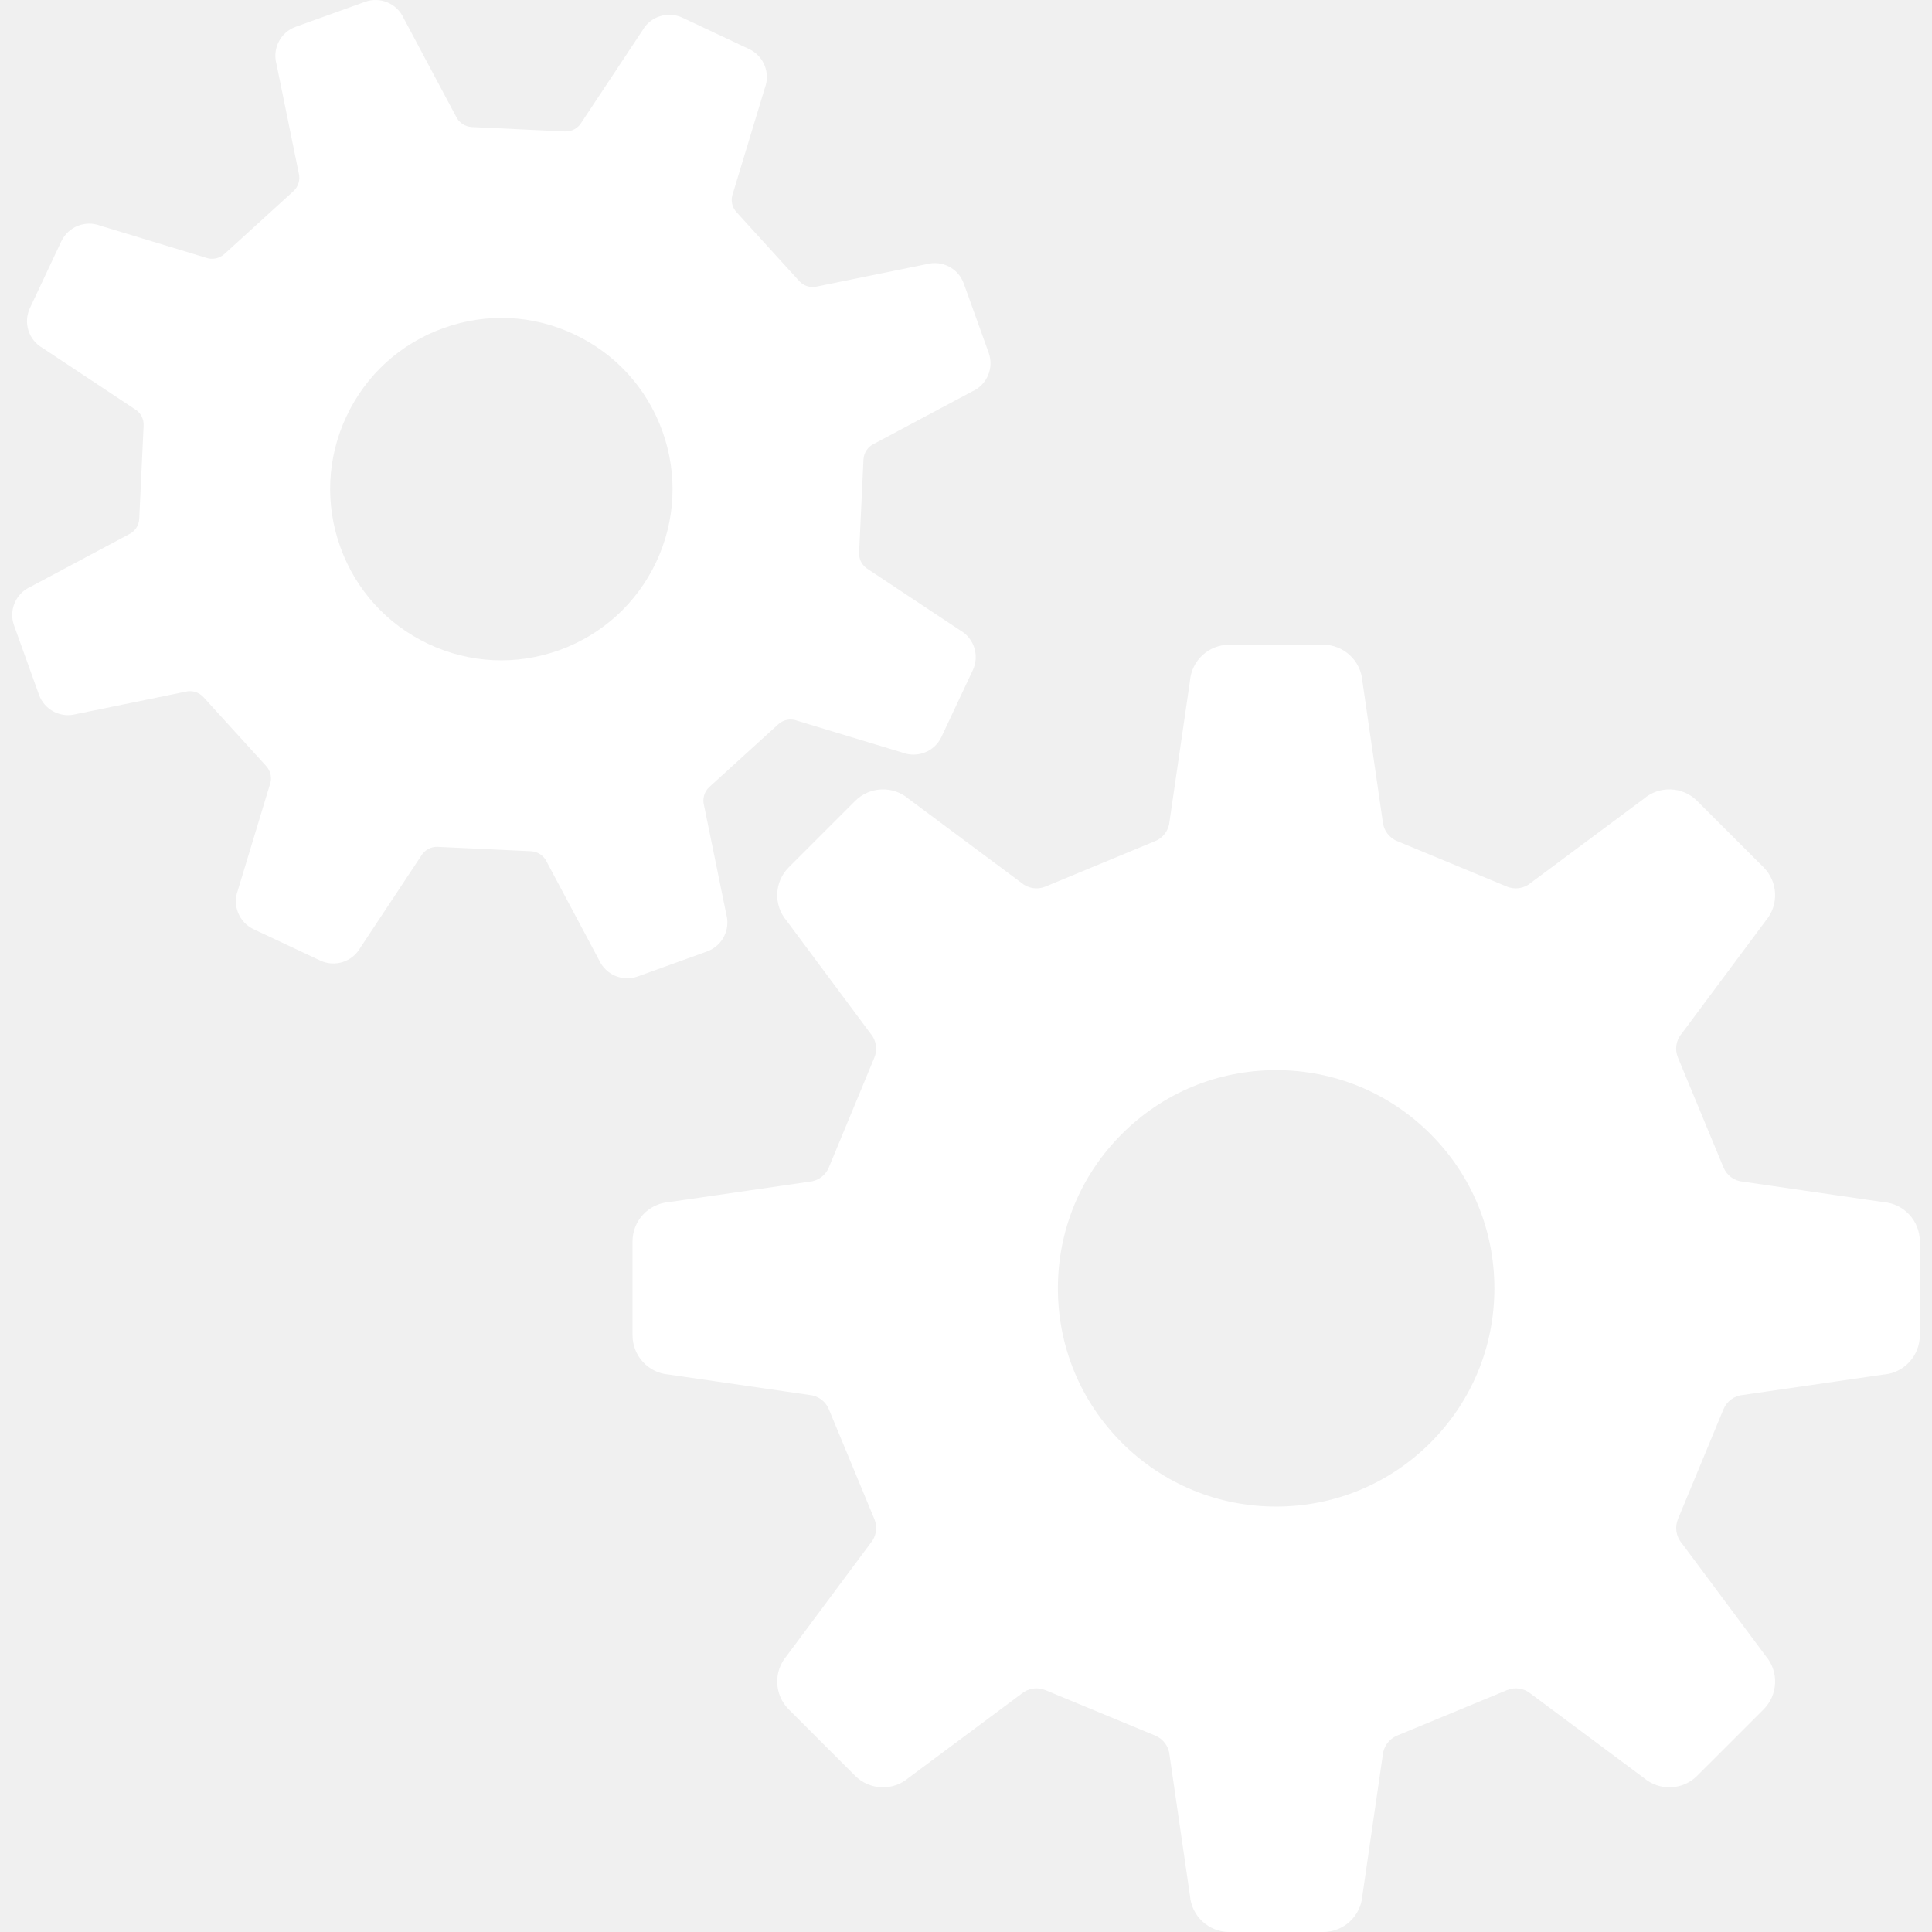
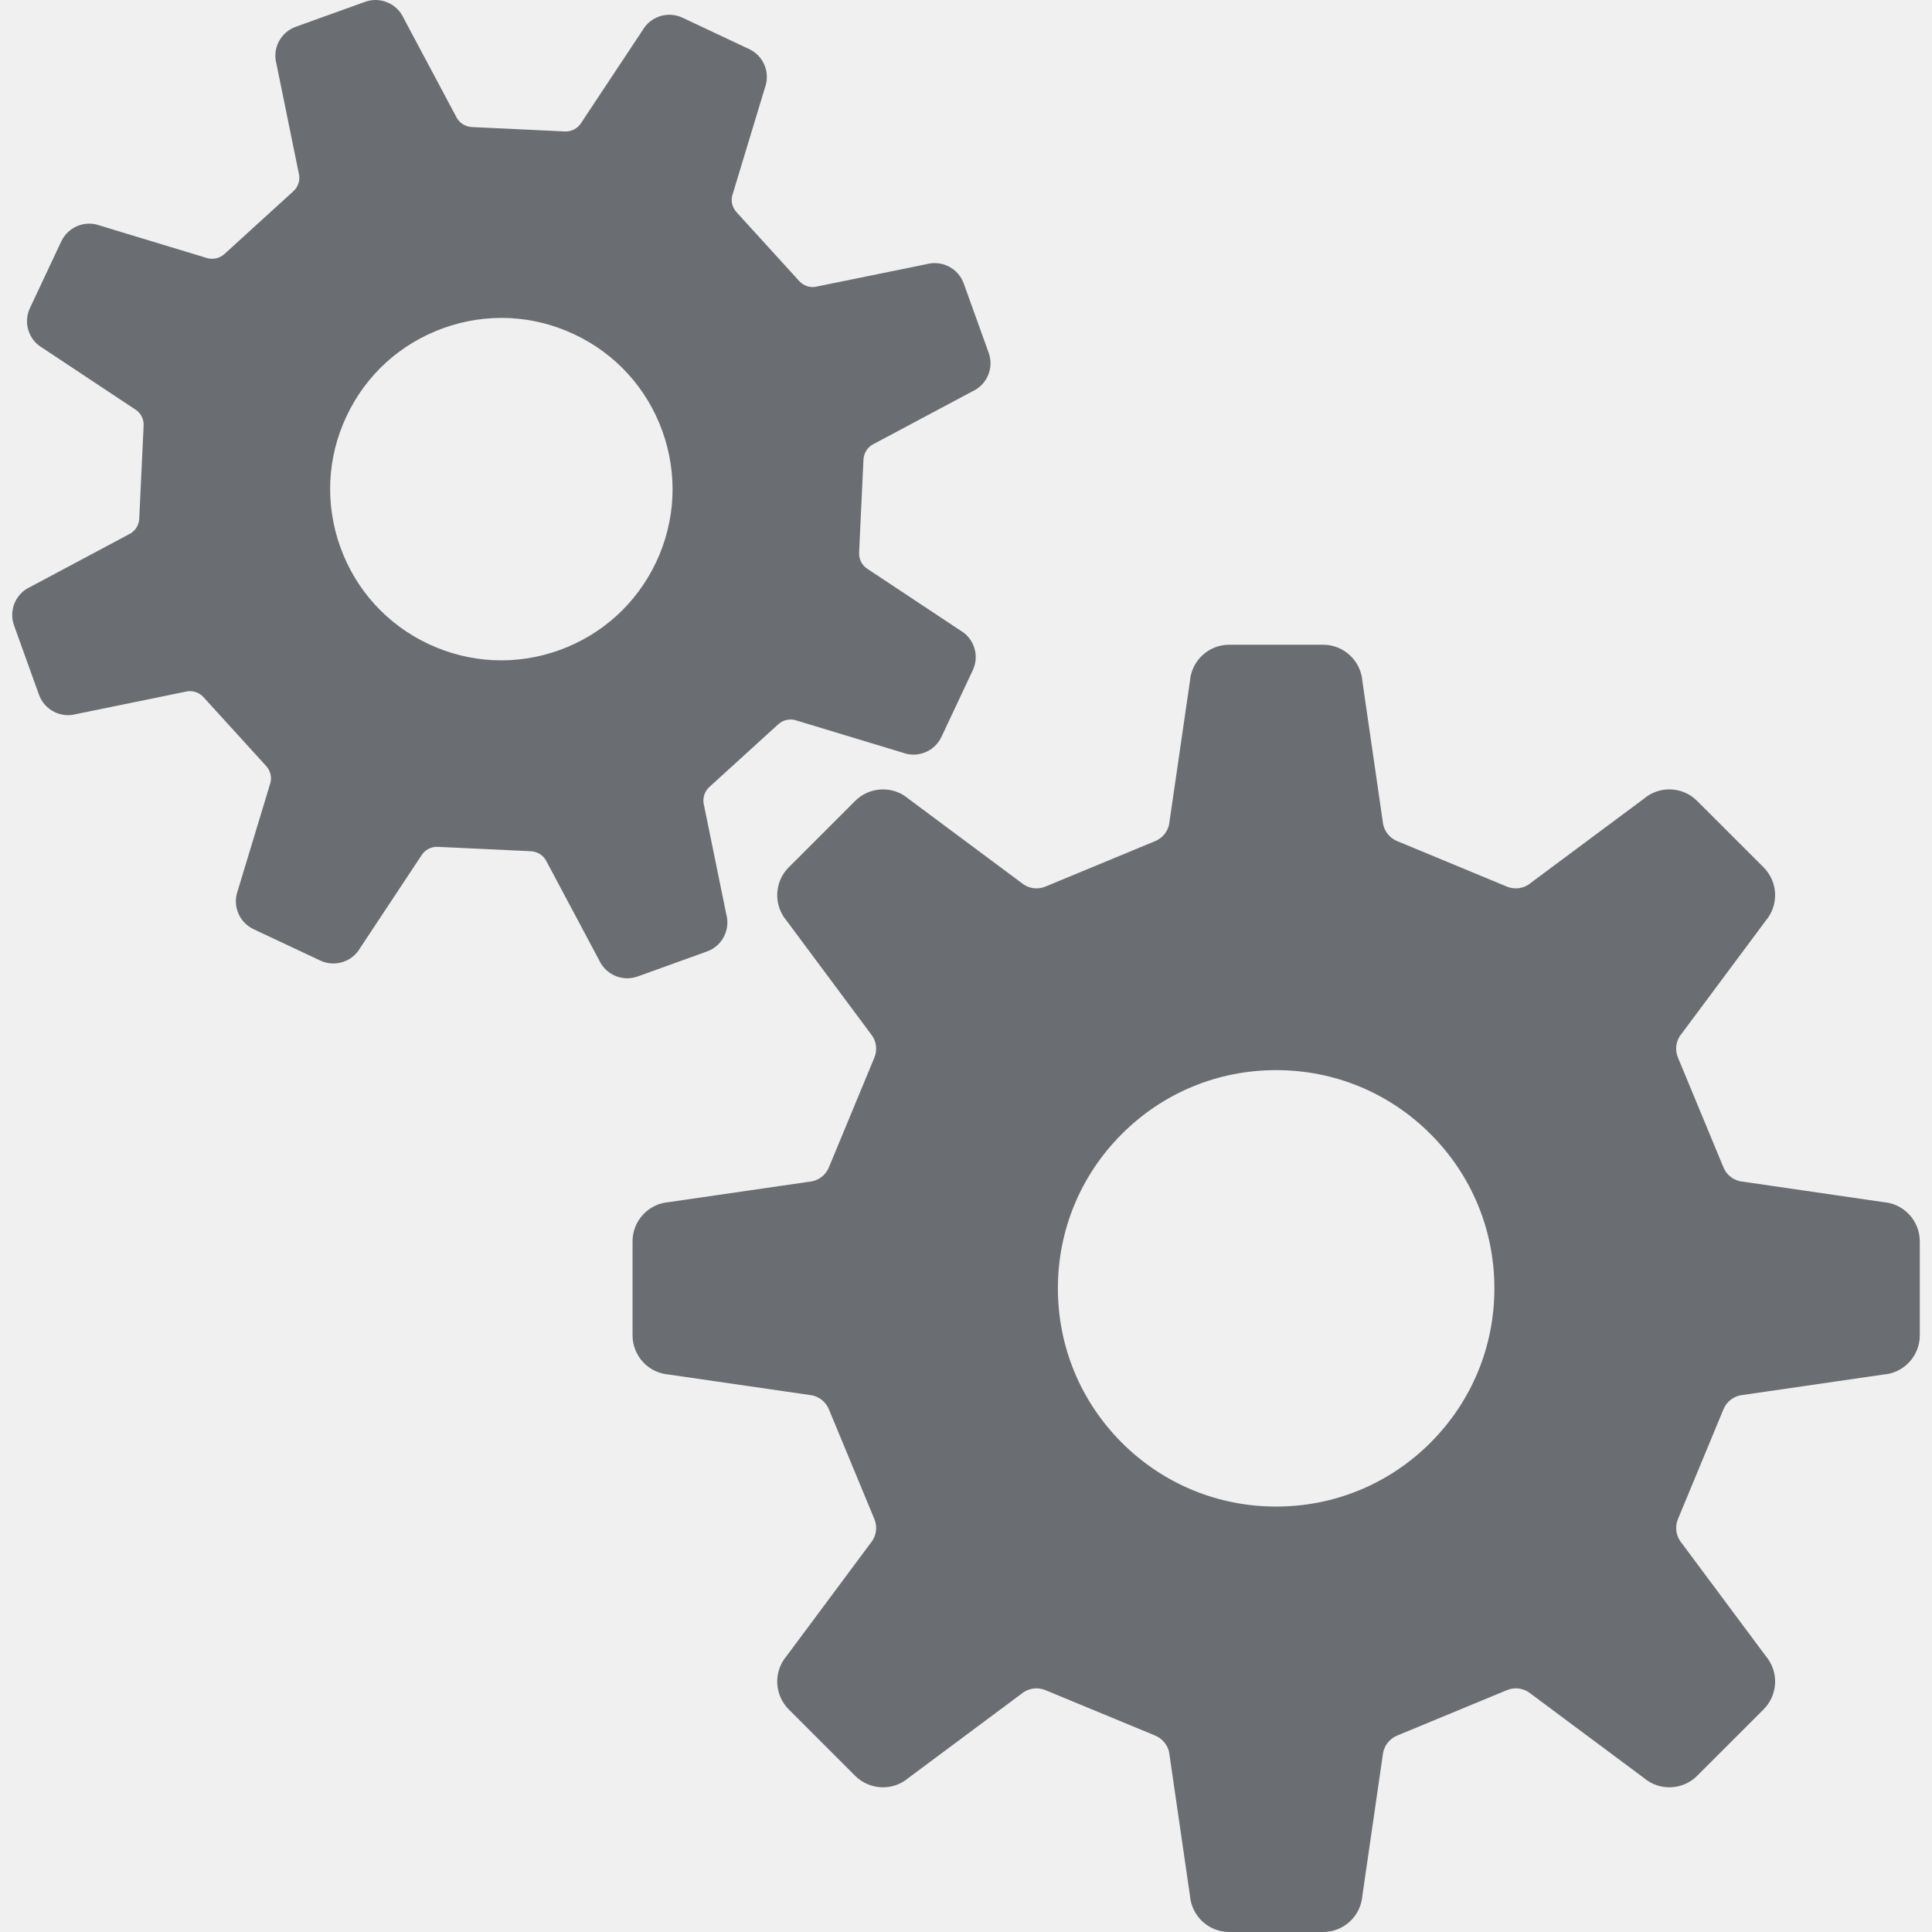
<svg xmlns="http://www.w3.org/2000/svg" height="800px" width="800px" version="1.1" id="_x32_" viewBox="0 0 512 512" xml:space="preserve">
  <style type="text/css">
- 	.st0{fill:#FFFFFF;}
+ 	.st0{fill:#6A6E73;}
</style>
  <g>
    <path class="st0" d="M499.139,318.571l-37.178-5.407c-2.329-0.178-4.336-1.642-5.228-3.8l-12.054-29.086   c-0.901-2.15-0.526-4.613,1-6.379l22.243-29.88c3.533-4.141,3.301-10.314-0.554-14.168l-17.602-17.594   c-3.846-3.854-10.029-4.104-14.159-0.553l-29.889,22.233c-1.758,1.518-4.238,1.91-6.38,1.018l-29.094-12.062   c-2.151-0.883-3.622-2.926-3.81-5.228l-5.389-37.169c-0.428-5.442-4.96-9.635-10.402-9.635h-24.893   c-5.45,0-9.983,4.193-10.402,9.635l-5.407,37.169c-0.17,2.32-1.642,4.345-3.792,5.228l-29.103,12.062   c-2.151,0.892-4.613,0.5-6.388-1.018l-29.872-22.233c-4.13-3.542-10.304-3.302-14.167,0.553l-17.594,17.594   c-3.854,3.854-4.086,10.028-0.554,14.168l22.234,29.888c1.508,1.758,1.91,4.229,1.009,6.371l-12.054,29.086   c-0.874,2.159-2.908,3.622-5.219,3.81l-37.195,5.398c-5.425,0.429-9.618,4.961-9.618,10.412v24.883   c0,5.442,4.194,9.993,9.618,10.403l37.195,5.398c2.311,0.188,4.345,1.659,5.219,3.81l12.054,29.086   c0.901,2.159,0.5,4.63-1.009,6.388l-22.234,29.889c-3.533,4.14-3.301,10.295,0.554,14.168l17.594,17.594   c3.863,3.854,10.037,4.086,14.167,0.544l29.872-22.243c1.775-1.498,4.237-1.9,6.388-0.998l29.103,12.044   c2.151,0.902,3.622,2.918,3.802,5.246l5.398,37.169c0.428,5.433,4.952,9.636,10.402,9.636h24.893c5.451,0,9.974-4.203,10.402-9.636   l5.389-37.169c0.188-2.328,1.659-4.344,3.81-5.246l29.103-12.044c2.142-0.902,4.622-0.5,6.379,0.998l29.881,22.243   c4.13,3.542,10.314,3.31,14.159-0.544l17.602-17.594c3.864-3.873,4.087-10.028,0.554-14.168l-22.243-29.889   c-1.499-1.758-1.9-4.229-1-6.388l12.054-29.086c0.892-2.151,2.899-3.622,5.228-3.81l37.178-5.398   c5.434-0.41,9.627-4.961,9.627-10.403v-24.883C508.766,323.532,504.573,319,499.139,318.571z M379.093,382.328   c-10.93,10.912-25.445,16.926-40.898,16.926c-15.444,0-29.978-6.014-40.898-16.926c-10.92-10.938-16.943-25.454-16.943-40.907   c0-15.444,6.022-29.969,16.943-40.89c10.92-10.939,25.454-16.934,40.898-16.934c15.454,0,29.969,5.995,40.898,16.934   c10.92,10.92,16.934,25.446,16.934,40.89C396.027,356.874,390.014,371.39,379.093,382.328z" />
    <path class="st0" d="M187.351,252.156c4.032-1.445,6.254-5.746,5.122-9.868l-5.898-28.854c-0.472-1.767,0.072-3.649,1.419-4.88   l18.263-16.621c1.338-1.222,3.284-1.588,4.97-0.946l27.961,8.466c3.989,1.508,8.485-0.294,10.306-4.166l8.297-17.656   c1.837-3.881,0.366-8.485-3.346-10.591l-24.339-16.14c-1.58-0.91-2.535-2.632-2.436-4.452l1.16-24.66   c0.098-1.829,1.186-3.444,2.838-4.194l26.008-13.874c3.898-1.74,5.781-6.218,4.336-10.215l-6.603-18.371   c-1.454-4.024-5.755-6.254-9.876-5.121l-28.863,5.879c-1.767,0.5-3.632-0.053-4.871-1.41L195.185,56.23   c-1.24-1.357-1.614-3.265-0.955-4.978l8.468-27.944c1.507-4.006-0.294-8.494-4.175-10.306l-17.648-8.306   c-3.872-1.821-8.494-0.366-10.608,3.354l-16.131,24.34c-0.902,1.58-2.623,2.533-4.444,2.445l-24.66-1.169   c-1.82-0.08-3.462-1.205-4.202-2.847L106.974,4.821c-1.758-3.898-6.219-5.782-10.234-4.336L78.379,7.096   c-4.024,1.446-6.254,5.738-5.112,9.859l5.888,28.872c0.482,1.748-0.062,3.64-1.418,4.862l-18.264,16.63   c-1.356,1.222-3.274,1.597-4.987,0.955l-27.944-8.476c-3.988-1.516-8.476,0.304-10.305,4.175L7.939,81.622   c-1.82,3.872-0.366,8.494,3.346,10.599l24.339,16.14c1.588,0.902,2.534,2.615,2.436,4.435l-1.16,24.66   c-0.071,1.838-1.187,3.444-2.837,4.193L8.055,155.522c-3.9,1.749-5.782,6.219-4.336,10.216l6.611,18.37   c1.445,4.024,5.746,6.254,9.859,5.131l28.881-5.906c1.749-0.482,3.64,0.071,4.862,1.427l16.612,18.255   c1.24,1.356,1.598,3.283,0.954,4.987l-8.466,27.944c-1.499,3.997,0.304,8.485,4.175,10.305l17.648,8.297   c3.881,1.829,8.493,0.357,10.608-3.346l16.122-24.348c0.91-1.57,2.623-2.534,4.452-2.428l24.661,1.16   c1.829,0.09,3.453,1.178,4.211,2.846l13.847,25.989c1.767,3.9,6.219,5.8,10.233,4.354L187.351,252.156z M148.229,172.296   c-11.394,4.095-23.714,3.524-34.68-1.633c-10.965-5.157-19.245-14.275-23.358-25.678c-4.095-11.402-3.524-23.714,1.634-34.67   c5.156-10.974,14.283-19.254,25.677-23.357c11.402-4.105,23.714-3.534,34.67,1.641c10.956,5.139,19.254,14.258,23.366,25.66   c4.096,11.403,3.516,23.706-1.632,34.672C168.731,159.886,159.621,168.183,148.229,172.296z" />
  </g>
</svg>
